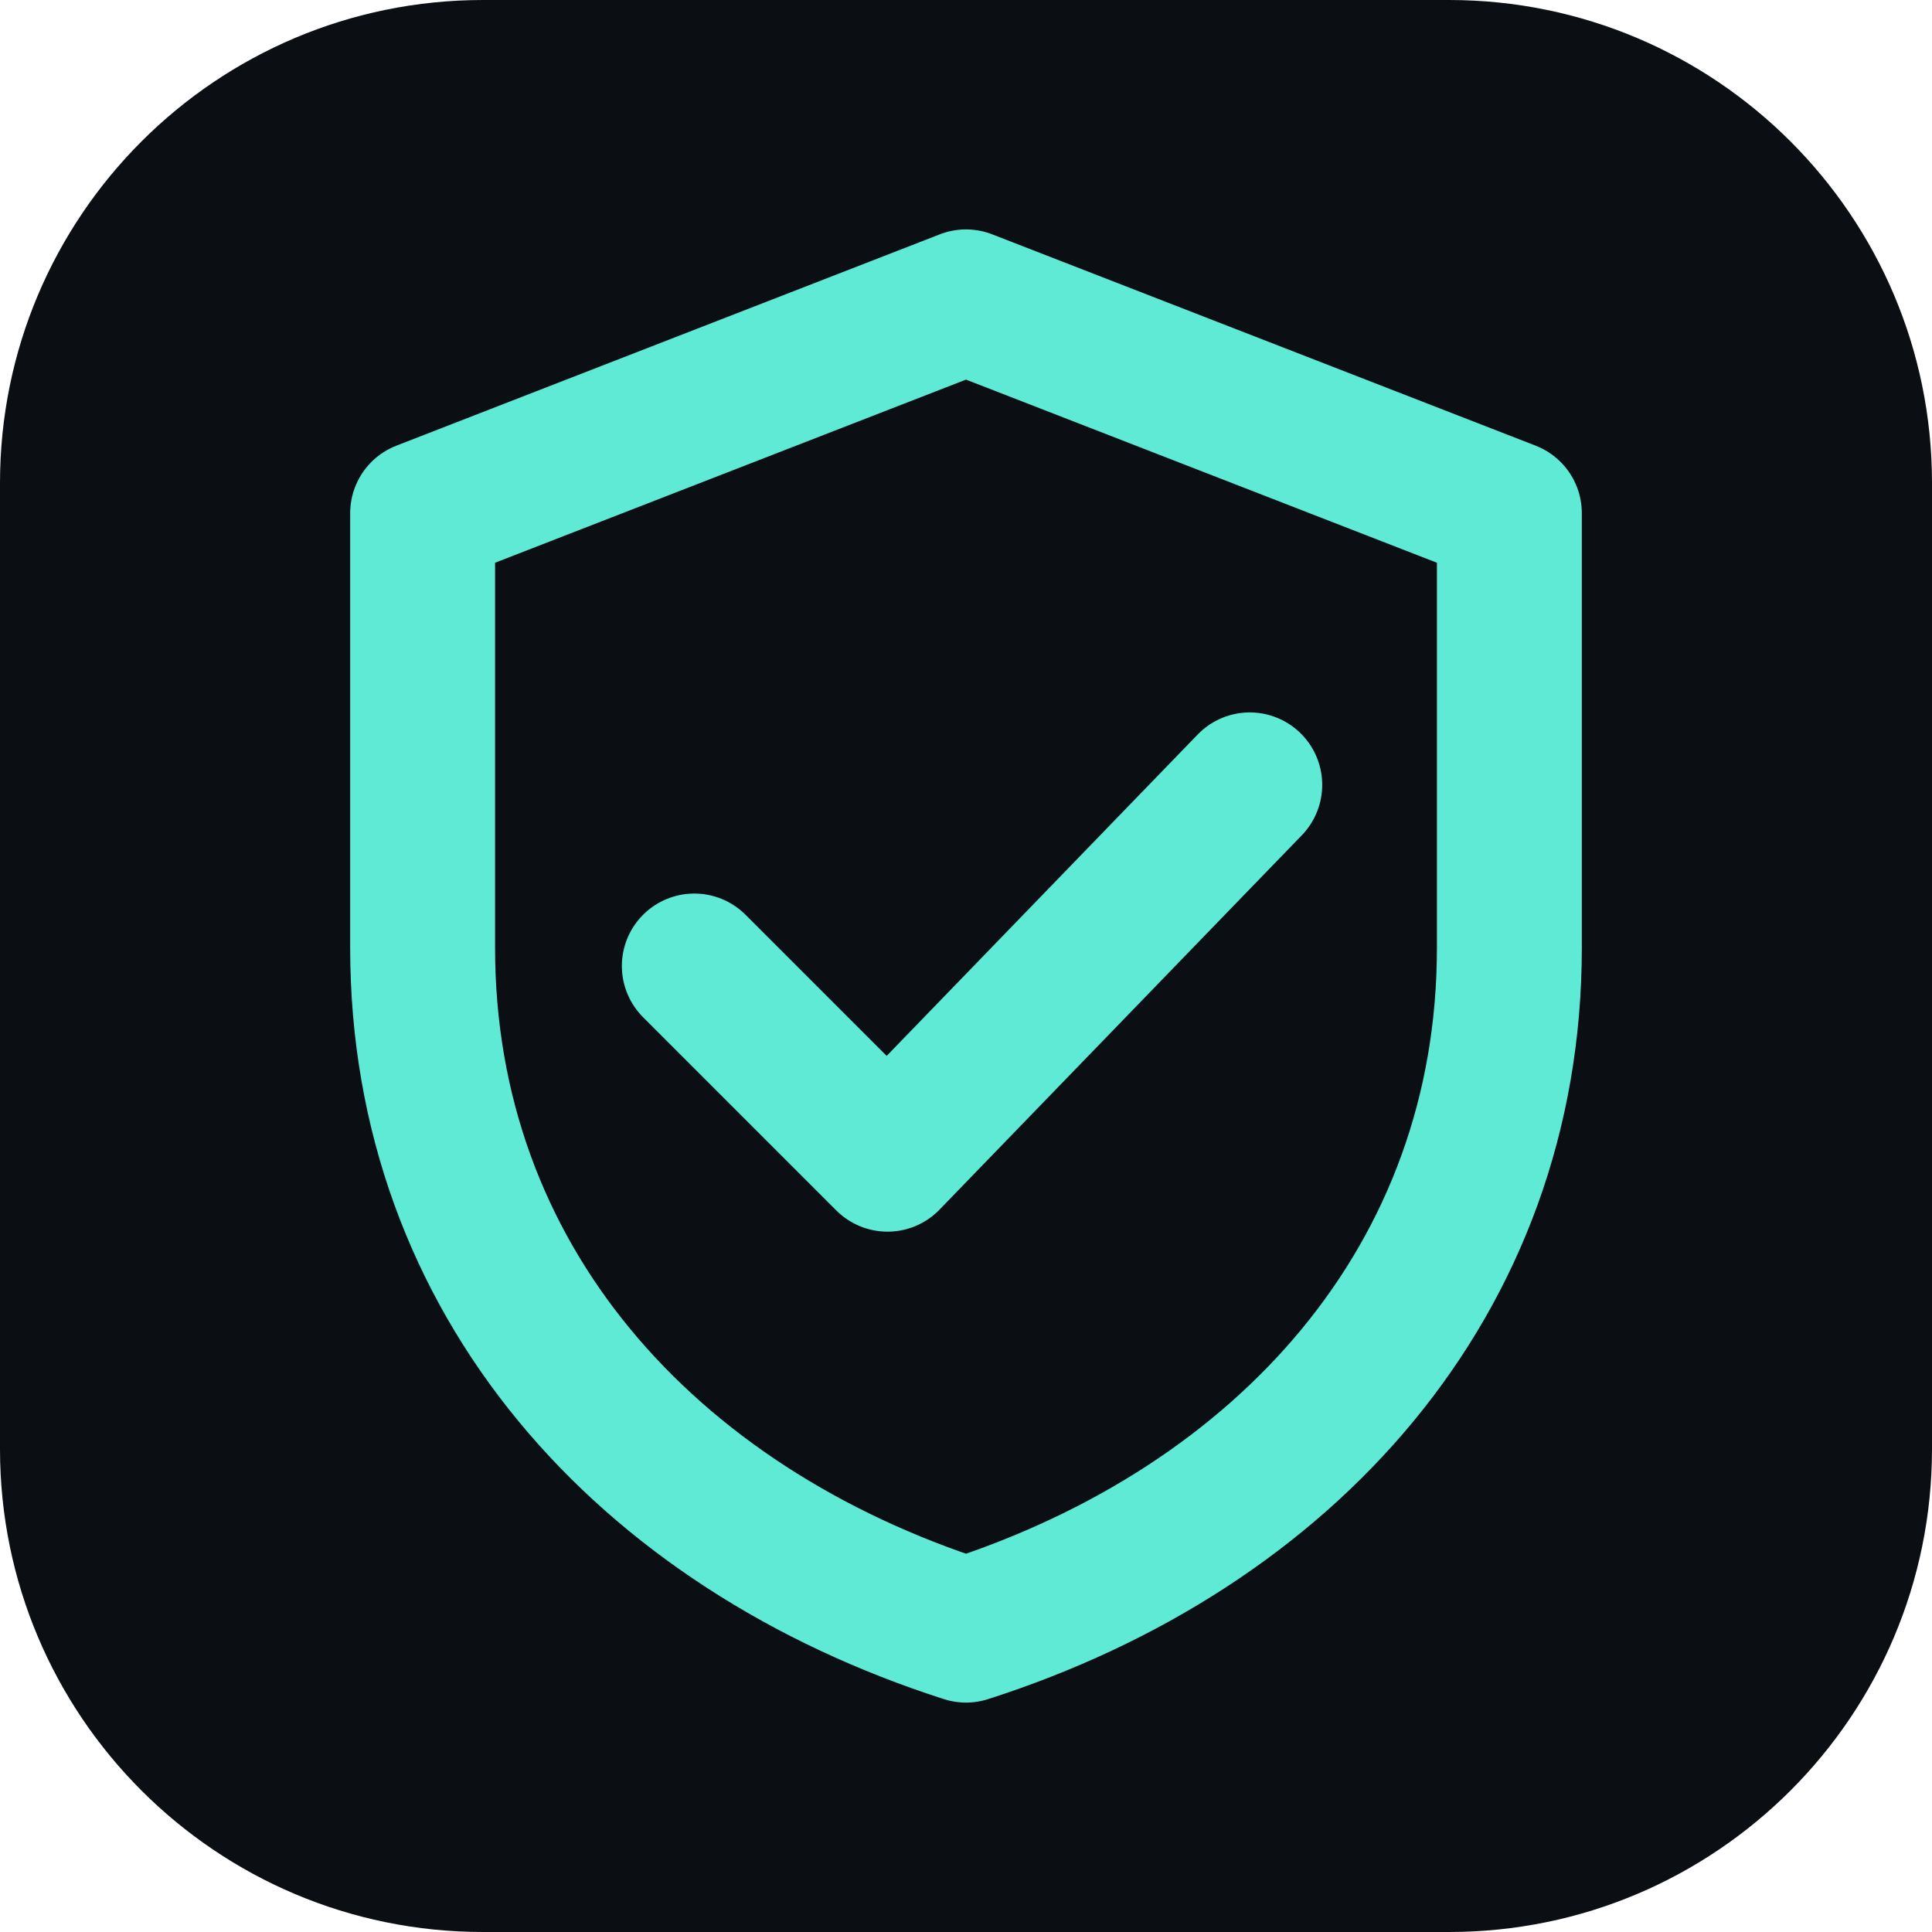
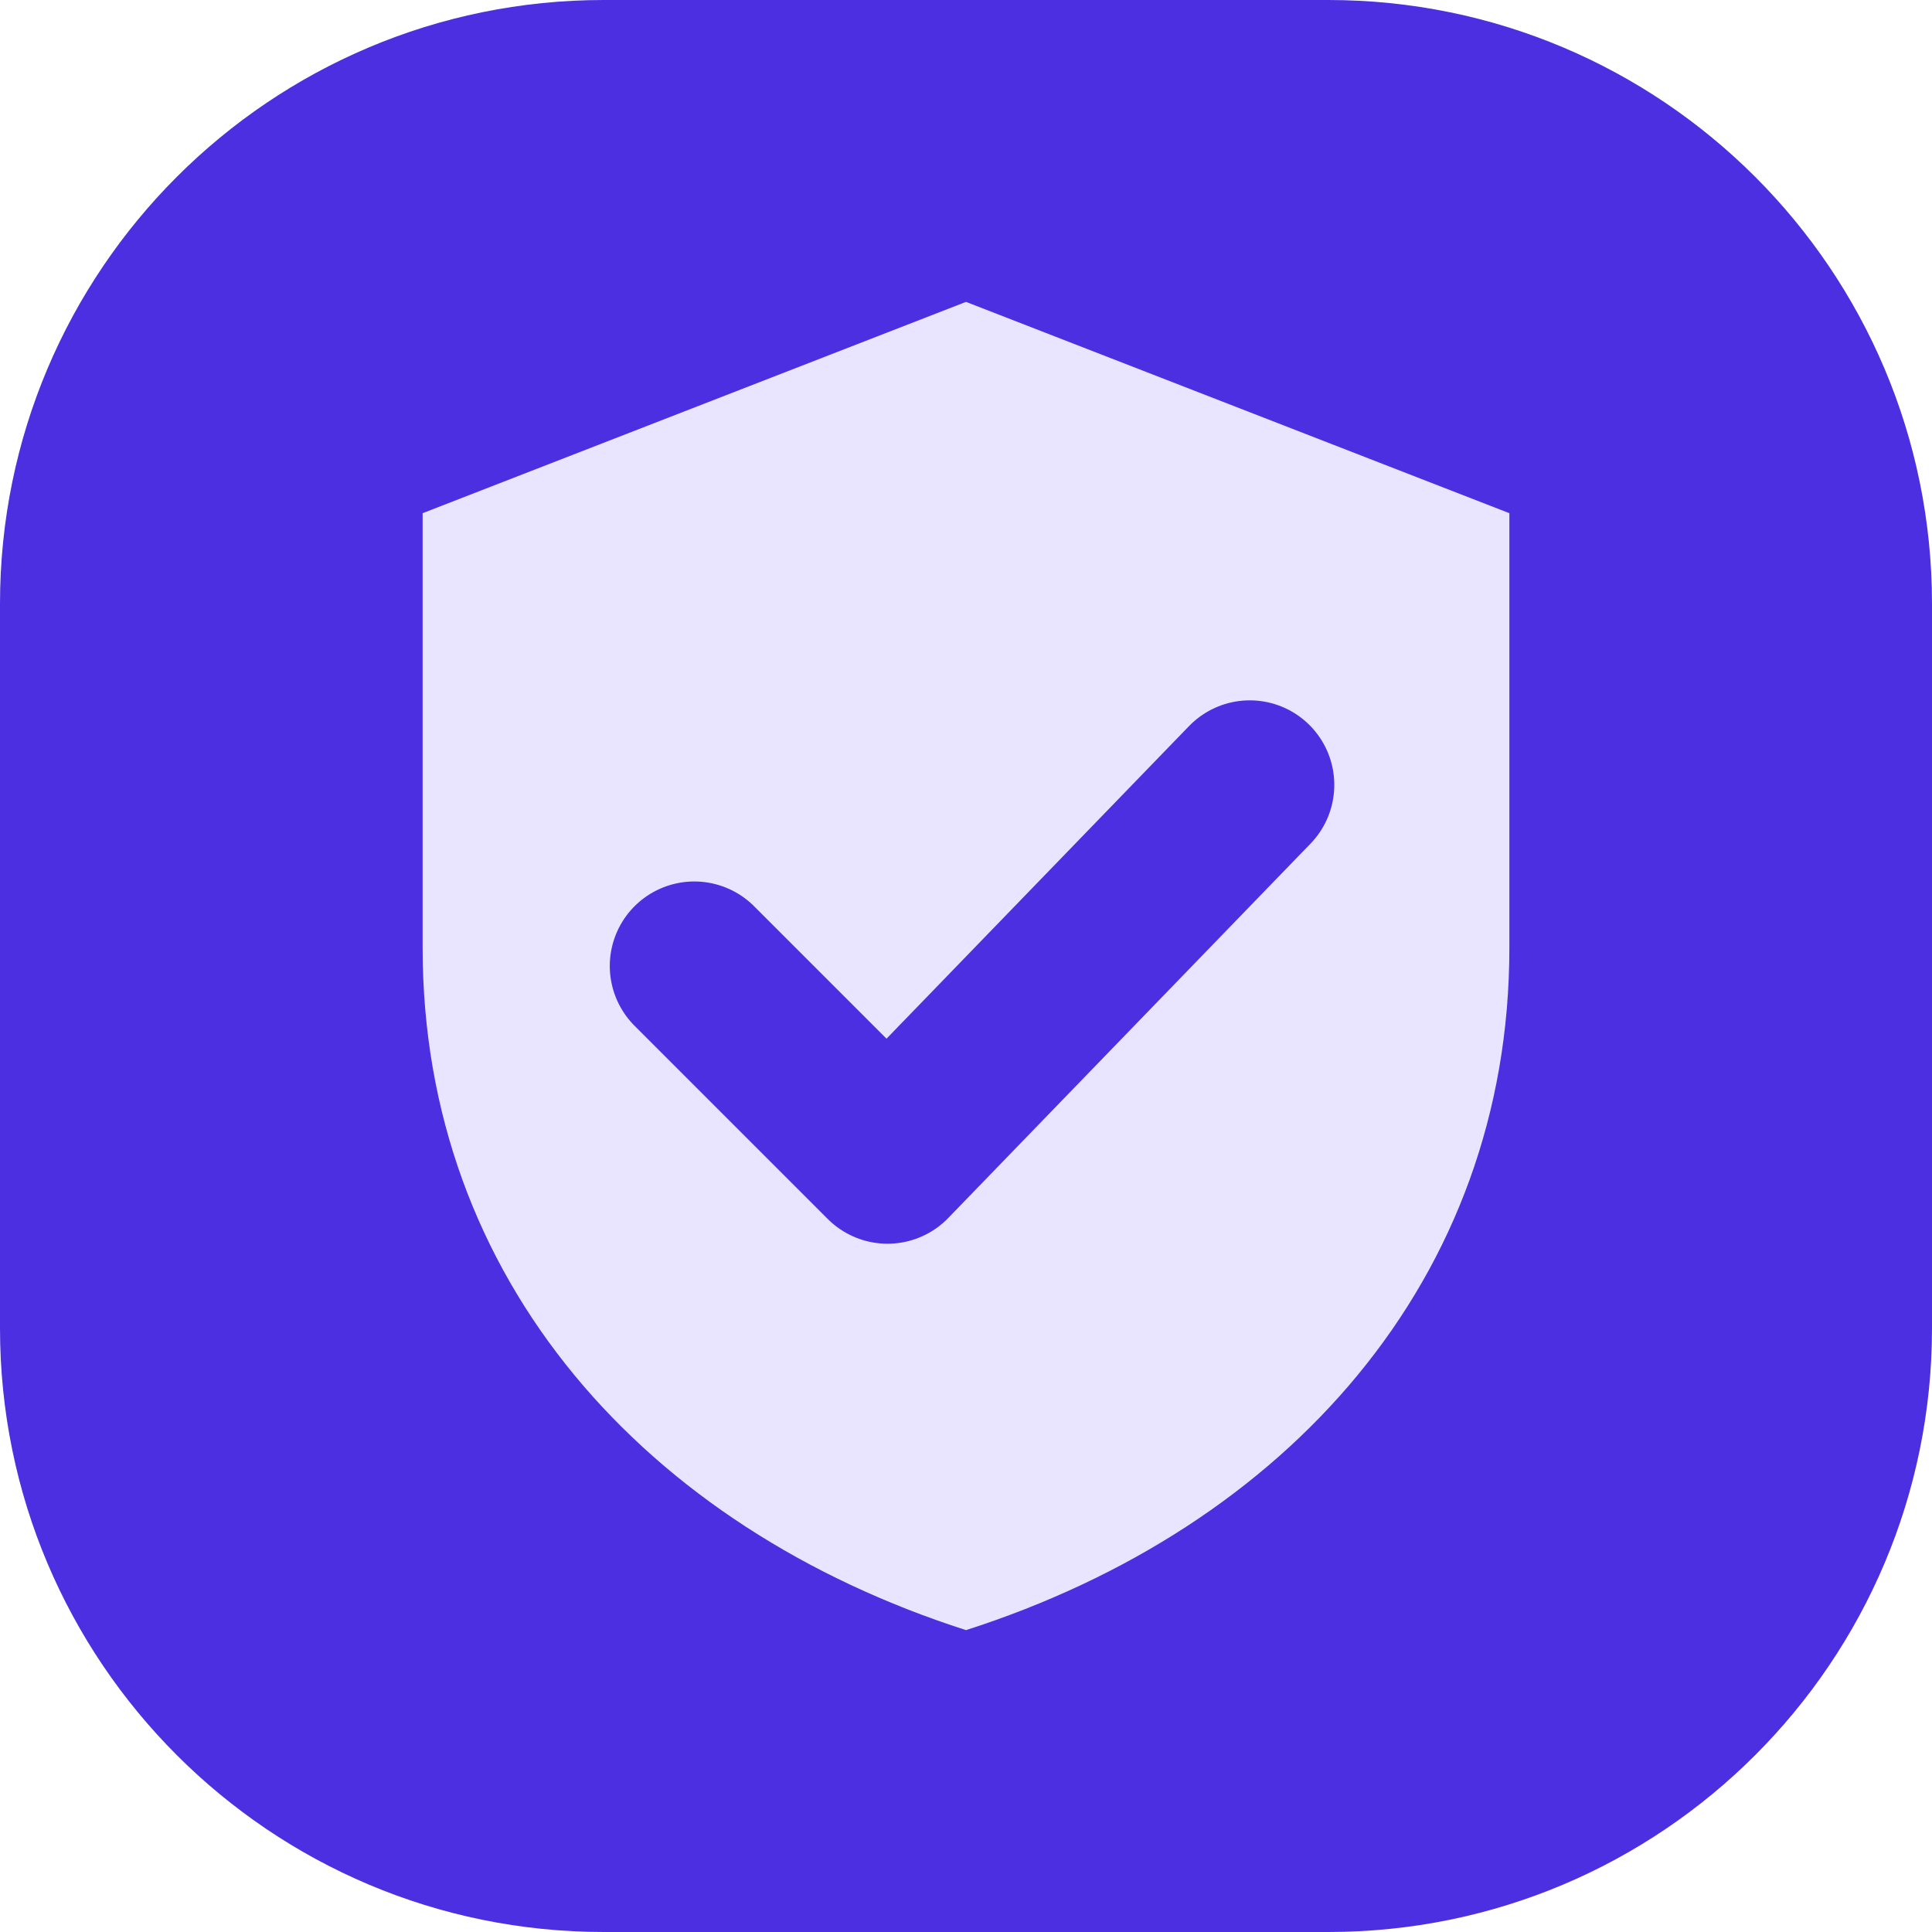
<svg xmlns="http://www.w3.org/2000/svg" viewBox="0 0 32 32">
-   <rect width="32" height="32" rx="8" fill="#0b0e13" />
-   <path d="M16 5l9 3.5v7.2c0 5.5-3.7 9.6-9 11.3-5.3-1.7-9-5.8-9-11.3V8.5L16 5z" fill="none" stroke="#5eead4" stroke-width="2.4" stroke-linejoin="round" />
-   <path d="M11.5 16l3.2 3.2 6-6.2" fill="none" stroke="#5eead4" stroke-width="2.4" stroke-linecap="round" stroke-linejoin="round" />
+   <rect width="32" height="32" rx="10" fill="#4b2fe0" />
+   <path d="M16 5l9 3.5v7.2c0 5.5-3.7 9.6-9 11.3-5.3-1.7-9-5.8-9-11.3V8.5L16 5z" fill="#e9e4ff" />
+   <path d="M11.5 16l3.2 3.2 6-6.2" fill="none" stroke="#4b2fe0" stroke-width="2.8" stroke-linecap="round" stroke-linejoin="round" />
</svg>
